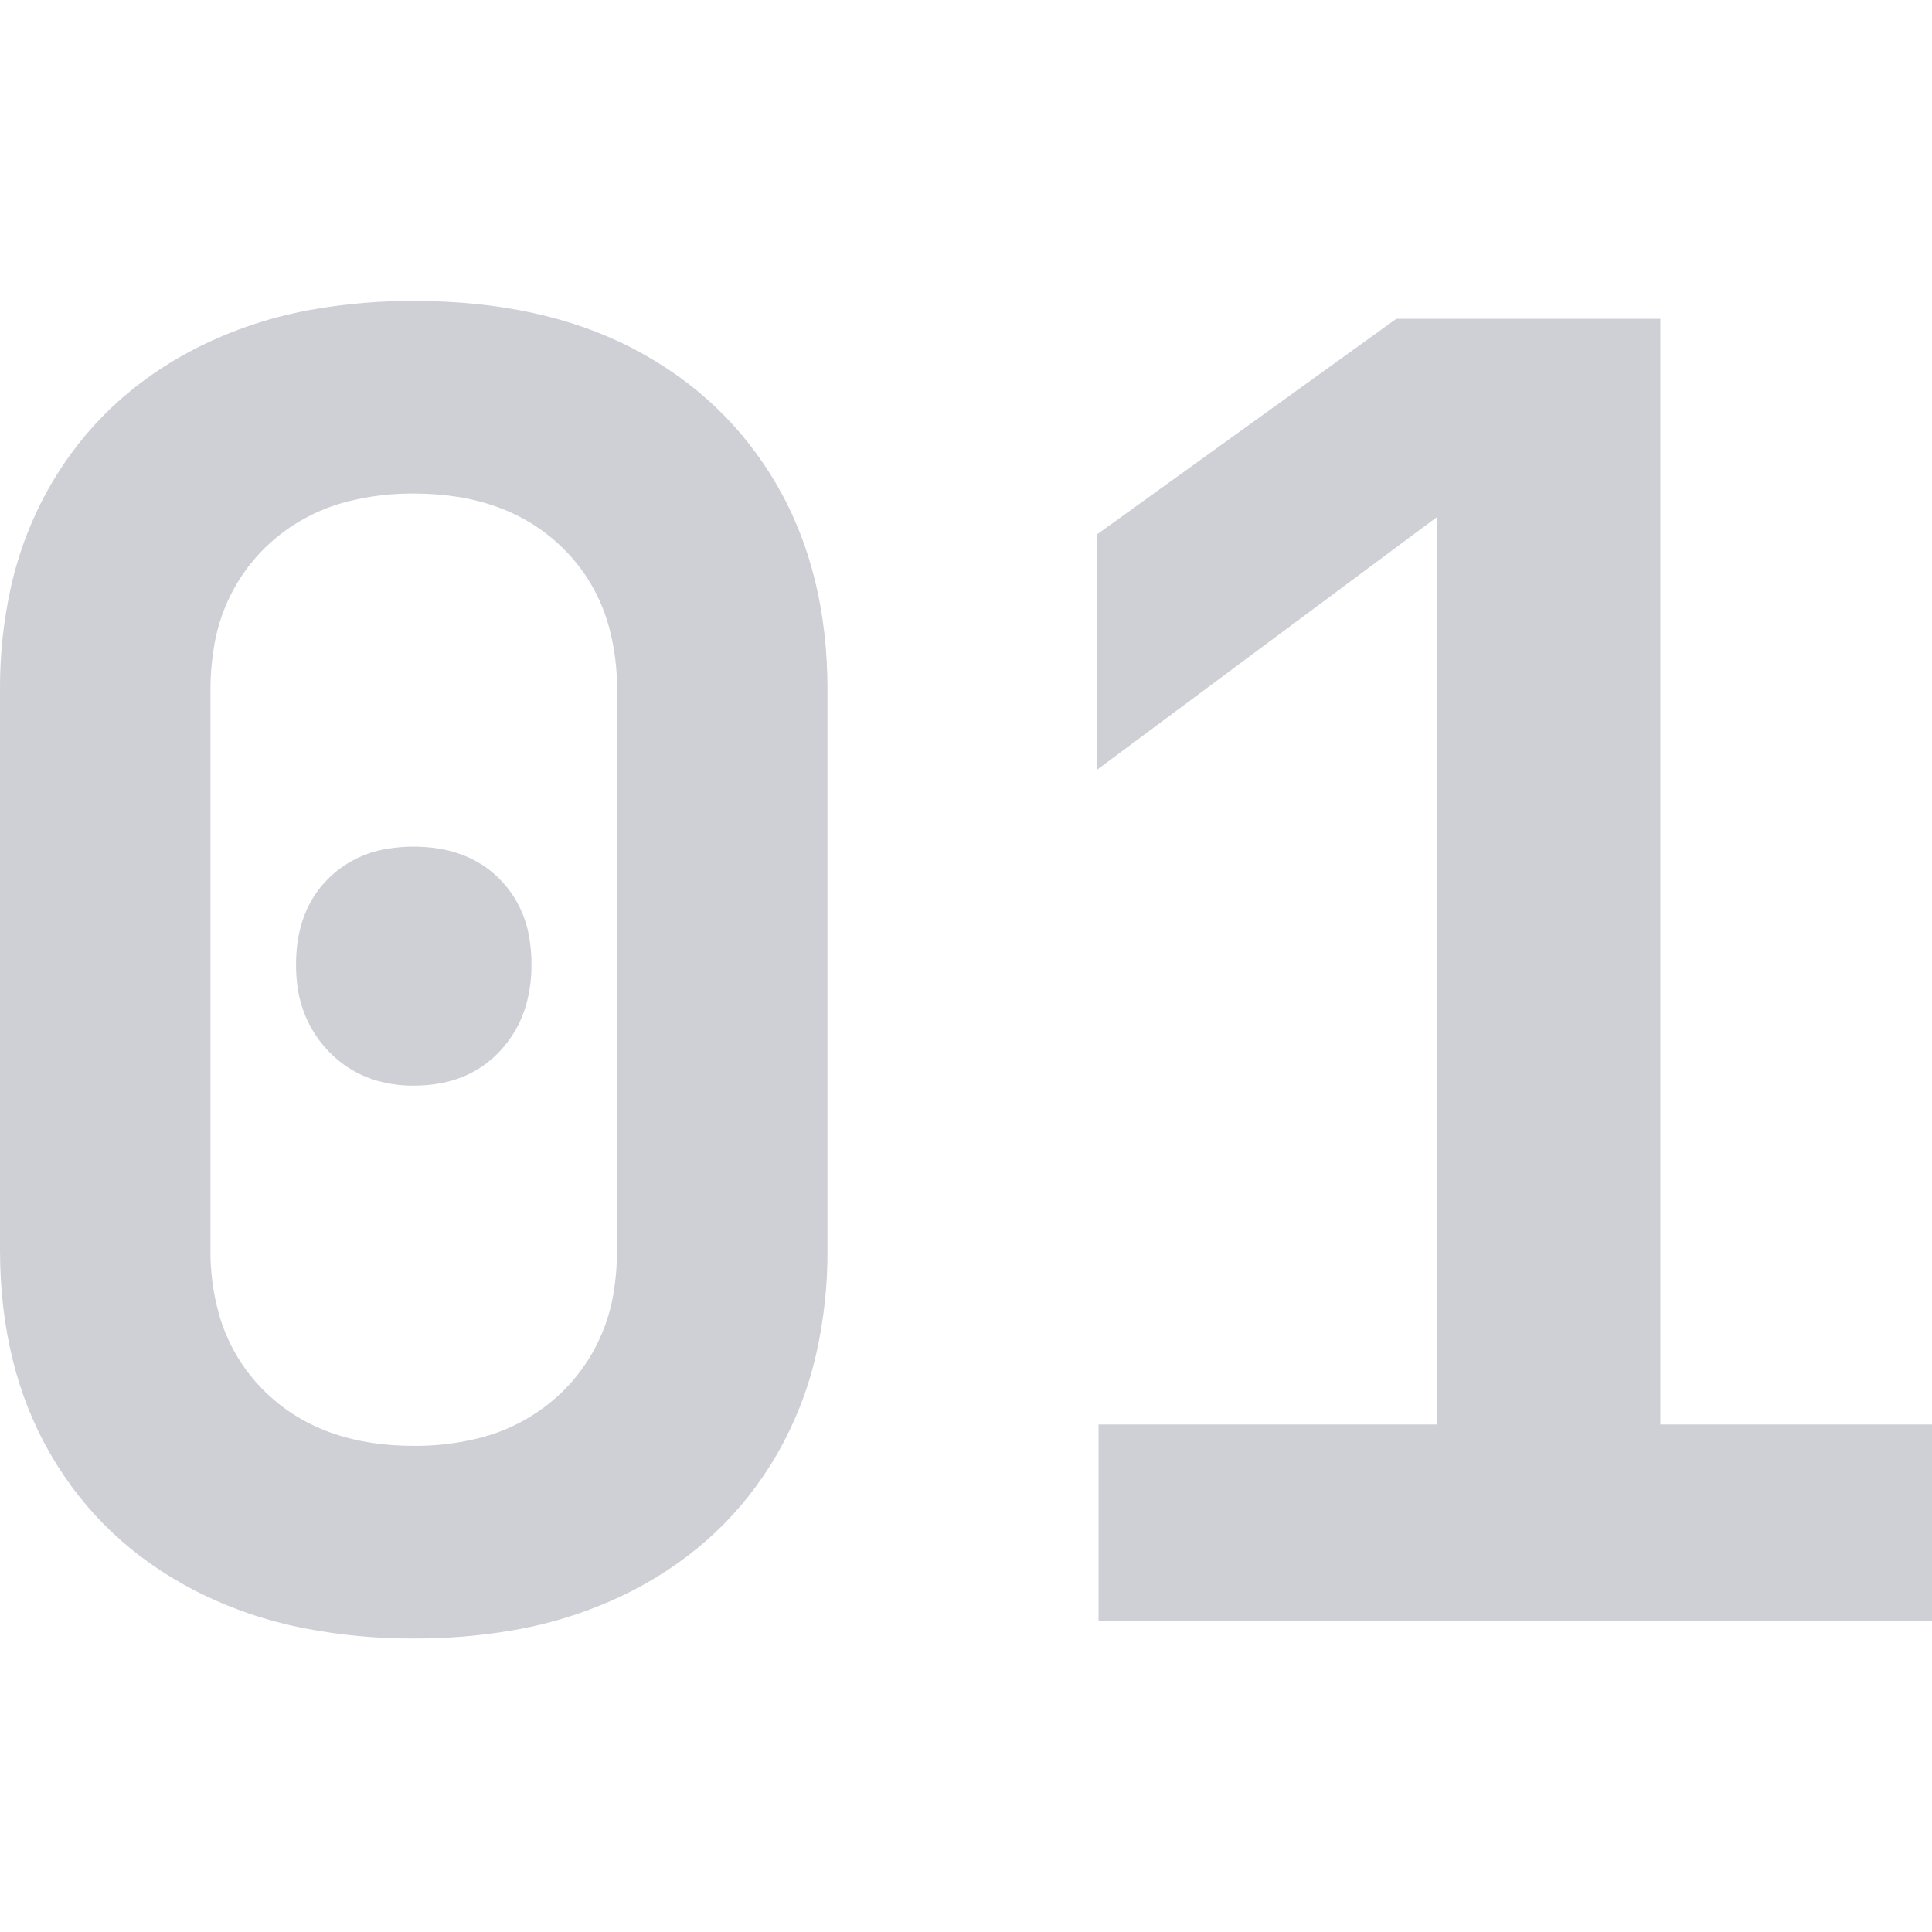
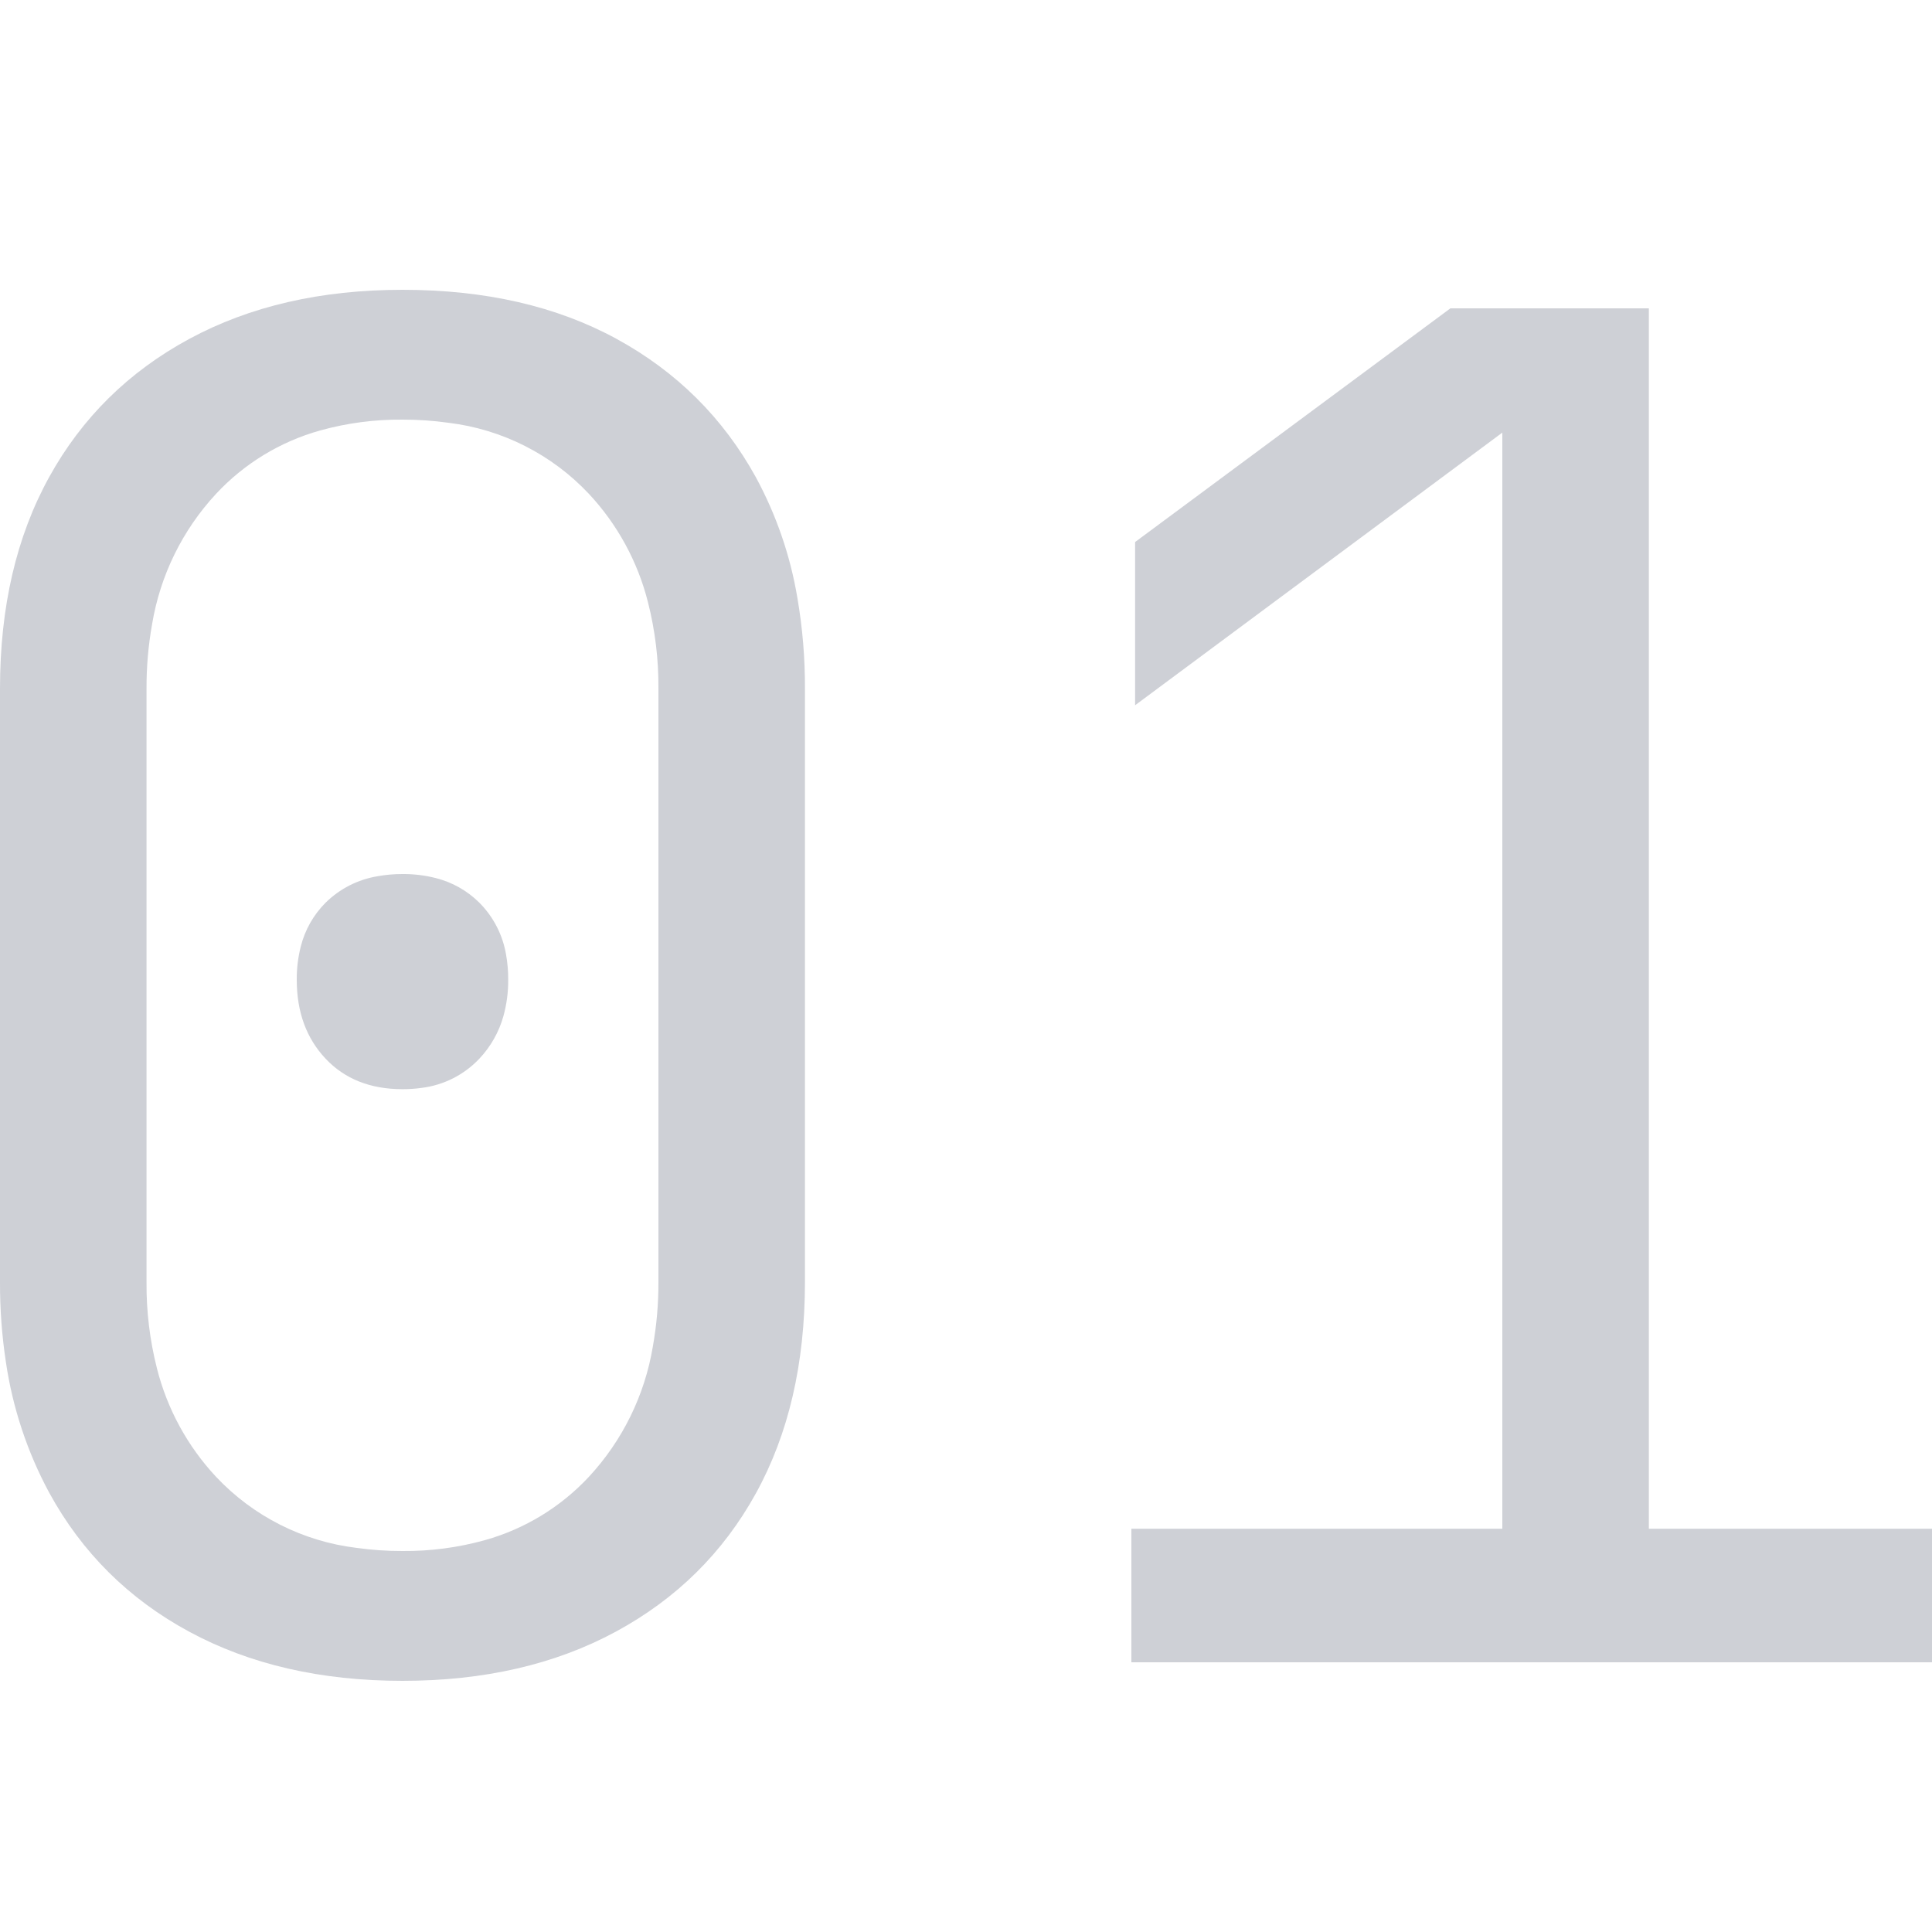
<svg xmlns="http://www.w3.org/2000/svg" width="13" height="13" viewBox="0 0 13 13">
-   <g transform="scale(.75),translate(0, 2.7)" fill="#CED0D6">
-     <path d="M 17.344 11.84 L 9.856 11.84 L 9.856 10.08 L 12.896 10.08 L 12.896 1.936 L 9.84 4.208 L 9.84 2.096 L 12.528 0.16 L 14.896 0.16 L 14.896 10.08 L 17.344 10.08 L 17.344 11.84 Z M 0 8.512 L 0 3.488 A 4.139 4.139 0 0 1 0.1 2.558 A 3.246 3.246 0 0 1 0.456 1.648 Q 0.912 0.864 1.744 0.432 A 3.751 3.751 0 0 1 2.839 0.071 A 5.109 5.109 0 0 1 3.712 0 Q 4.854 0 5.673 0.424 A 3.233 3.233 0 0 1 5.688 0.432 Q 6.512 0.864 6.968 1.648 Q 7.424 2.432 7.424 3.488 L 7.424 8.512 A 4.139 4.139 0 0 1 7.324 9.442 A 3.246 3.246 0 0 1 6.968 10.352 Q 6.512 11.136 5.68 11.568 A 3.751 3.751 0 0 1 4.585 11.929 A 5.109 5.109 0 0 1 3.712 12 A 5.023 5.023 0 0 1 2.745 11.911 A 3.708 3.708 0 0 1 1.744 11.568 Q 0.912 11.136 0.456 10.352 Q 0 9.568 0 8.512 Z M 5.536 8.512 L 5.536 3.488 A 2.09 2.09 0 0 0 5.463 2.922 A 1.563 1.563 0 0 0 5.04 2.208 Q 4.544 1.728 3.712 1.728 A 2.336 2.336 0 0 0 3.141 1.794 A 1.644 1.644 0 0 0 2.384 2.208 A 1.601 1.601 0 0 0 1.914 3.142 A 2.266 2.266 0 0 0 1.888 3.488 L 1.888 8.512 A 2.09 2.09 0 0 0 1.961 9.078 A 1.563 1.563 0 0 0 2.384 9.792 Q 2.88 10.272 3.712 10.272 A 2.336 2.336 0 0 0 4.283 10.206 A 1.644 1.644 0 0 0 5.04 9.792 A 1.601 1.601 0 0 0 5.511 8.858 A 2.266 2.266 0 0 0 5.536 8.512 Z M 3.344 6.984 A 1.156 1.156 0 0 0 3.712 7.04 Q 4.192 7.04 4.48 6.736 A 1.01 1.01 0 0 0 4.721 6.313 A 1.307 1.307 0 0 0 4.768 5.952 A 1.375 1.375 0 0 0 4.748 5.711 A 0.964 0.964 0 0 0 4.48 5.184 Q 4.192 4.896 3.712 4.896 A 1.375 1.375 0 0 0 3.471 4.916 A 0.964 0.964 0 0 0 2.944 5.184 Q 2.656 5.472 2.656 5.952 A 1.41 1.41 0 0 0 2.666 6.126 A 1.031 1.031 0 0 0 2.952 6.736 A 0.969 0.969 0 0 0 3.344 6.984 Z" />
+   <g transform="scale(.78),translate(0, 2.5)" fill="#CED0D6">
+     <path d="M 16.864 11.84 L 9.76 11.84 L 9.76 10.688 L 12.96 10.688 L 12.96 1.232 L 9.792 3.584 L 9.792 2.176 L 12.512 0.16 L 14.224 0.16 L 14.224 10.688 L 16.864 10.688 L 16.864 11.84 Z M 0 8.56 L 0 3.44 Q 0 2.384 0.424 1.616 Q 0.848 0.848 1.632 0.424 Q 2.416 0 3.472 0 Q 4.544 0 5.32 0.424 Q 6.096 0.848 6.52 1.616 A 3.333 3.333 0 0 1 6.879 2.659 A 4.515 4.515 0 0 1 6.944 3.44 L 6.944 8.56 Q 6.944 9.616 6.52 10.384 Q 6.096 11.152 5.312 11.576 Q 4.528 12 3.472 12 Q 2.416 12 1.632 11.576 Q 0.848 11.152 0.424 10.376 A 3.422 3.422 0 0 1 0.051 9.251 A 4.498 4.498 0 0 1 0 8.56 Z M 5.68 8.56 L 5.68 3.44 A 2.931 2.931 0 0 0 5.59 2.696 A 2.135 2.135 0 0 0 5.08 1.76 A 1.991 1.991 0 0 0 3.868 1.147 A 2.818 2.818 0 0 0 3.472 1.12 A 2.568 2.568 0 0 0 2.76 1.214 A 1.941 1.941 0 0 0 1.864 1.76 A 2.177 2.177 0 0 0 1.312 2.885 A 3.088 3.088 0 0 0 1.264 3.44 L 1.264 8.56 A 2.931 2.931 0 0 0 1.354 9.305 A 2.135 2.135 0 0 0 1.864 10.24 A 1.991 1.991 0 0 0 3.076 10.853 A 2.818 2.818 0 0 0 3.472 10.88 A 2.568 2.568 0 0 0 4.184 10.786 A 1.941 1.941 0 0 0 5.08 10.24 A 2.177 2.177 0 0 0 5.632 9.115 A 3.088 3.088 0 0 0 5.68 8.56 Z M 3.472 6.896 Q 3.056 6.896 2.808 6.632 Q 2.56 6.368 2.56 5.952 A 1.13 1.13 0 0 1 2.595 5.664 A 0.814 0.814 0 0 1 2.808 5.288 A 0.83 0.83 0 0 1 3.257 5.059 A 1.192 1.192 0 0 1 3.472 5.04 A 1.13 1.13 0 0 1 3.76 5.075 A 0.814 0.814 0 0 1 4.136 5.288 A 0.83 0.83 0 0 1 4.366 5.737 A 1.192 1.192 0 0 1 4.384 5.952 A 1.14 1.14 0 0 1 4.343 6.265 A 0.879 0.879 0 0 1 4.136 6.632 A 0.823 0.823 0 0 1 3.636 6.885 A 1.164 1.164 0 0 1 3.472 6.896 Z" vector-effect="non-scaling-stroke" />
  </g>
</svg>
